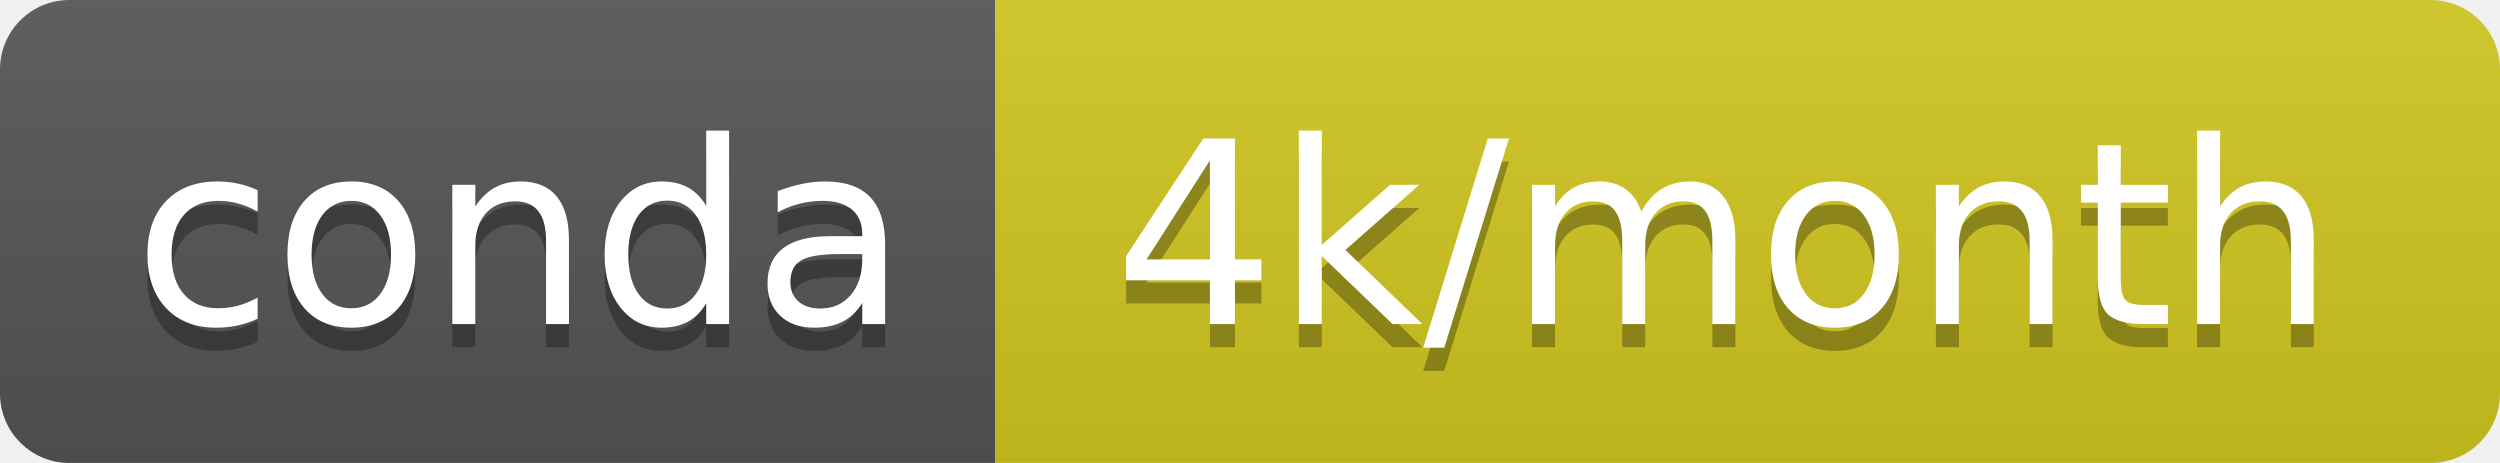
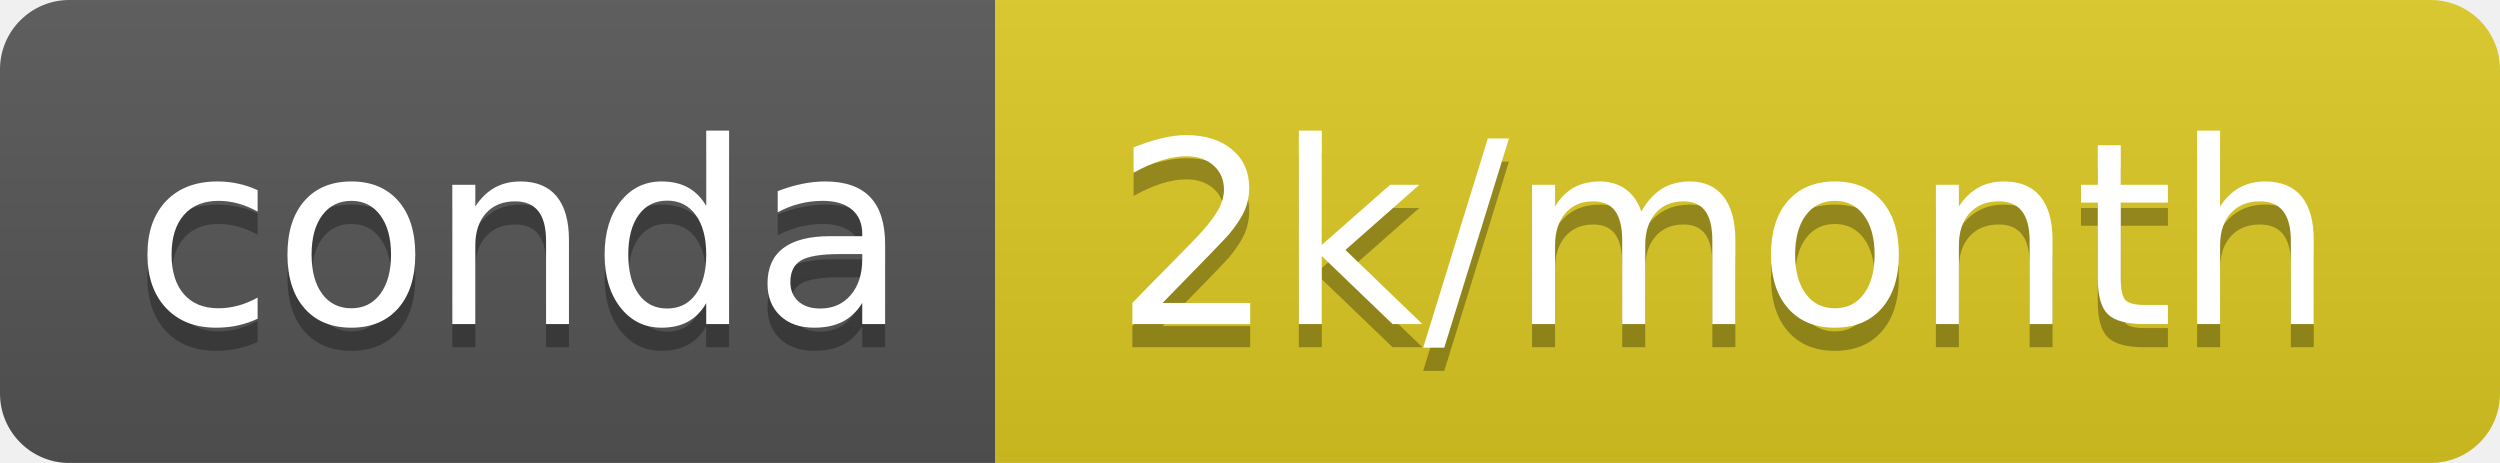
<svg xmlns="http://www.w3.org/2000/svg" width="108" height="20">
  <linearGradient id="b" x2="0" y2="100%">
    <stop offset="0" stop-color="#bbb" stop-opacity=".1" />
    <stop offset="1" stop-opacity=".1" />
  </linearGradient>
  <clipPath id="a">
    <rect width="108" height="20" rx="3" fill="#fff" />
  </clipPath>
  <g clip-path="url(#a)">
    <path fill="#555" d="M0 0h43v20H0z" />
-     <path fill="#d3c820" d="M43 0h65v20H43z" />
+     <path fill="#dcca21" d="M43 0h65v20H43z" />
    <path fill="url(#b)" d="M0 0h108v20H0z" />
  </g>
  <g fill="#fff" text-anchor="middle" font-family="DejaVu Sans,Verdana,Geneva,sans-serif" font-size="110">
    <text x="225" y="150" fill="#010101" fill-opacity=".3" transform="scale(.1)" textLength="330">conda</text>
    <text x="225" y="140" transform="scale(.1)" textLength="330">conda</text>
-     <text x="745" y="150" fill="#010101" fill-opacity=".3" transform="scale(.1)" textLength="550">4k/month</text>
-     <text x="745" y="140" transform="scale(.1)" textLength="550">4k/month</text>
+     <text x="745" y="150" fill="#010101" fill-opacity=".3" transform="scale(.1)" textLength="550">2k/month</text>
+     <text x="745" y="140" transform="scale(.1)" textLength="550">2k/month</text>
  </g>
</svg>
